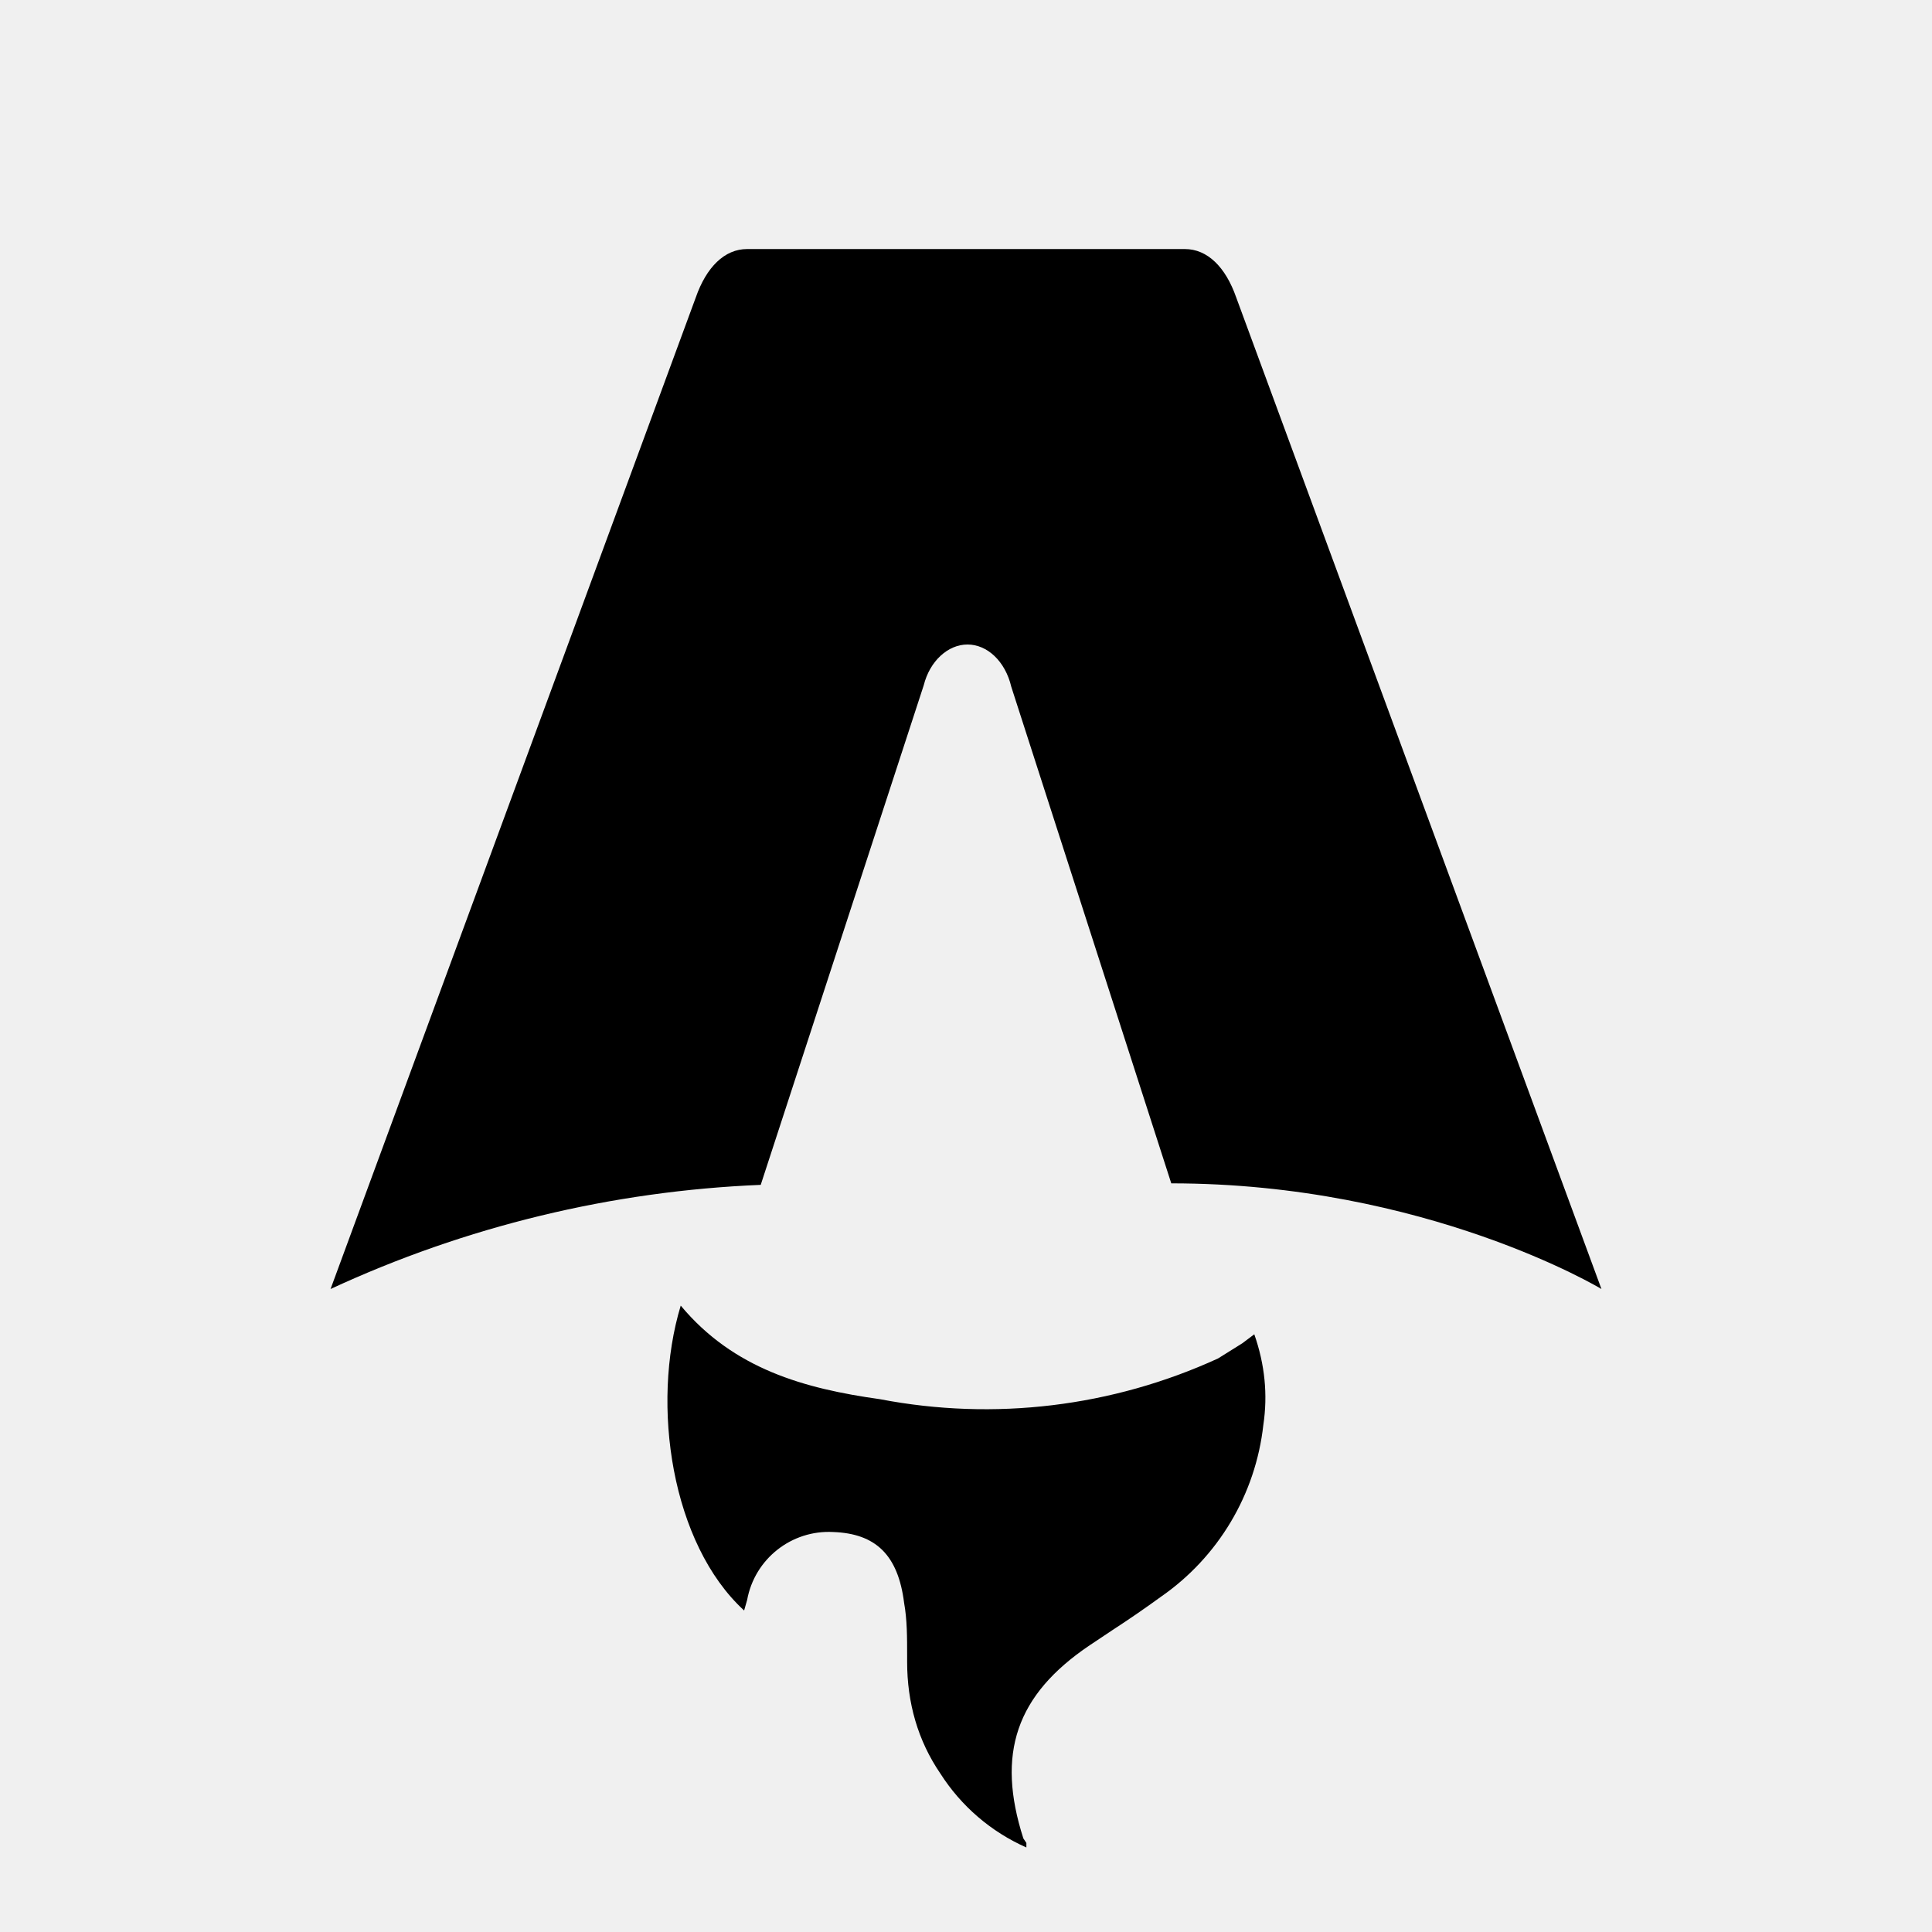
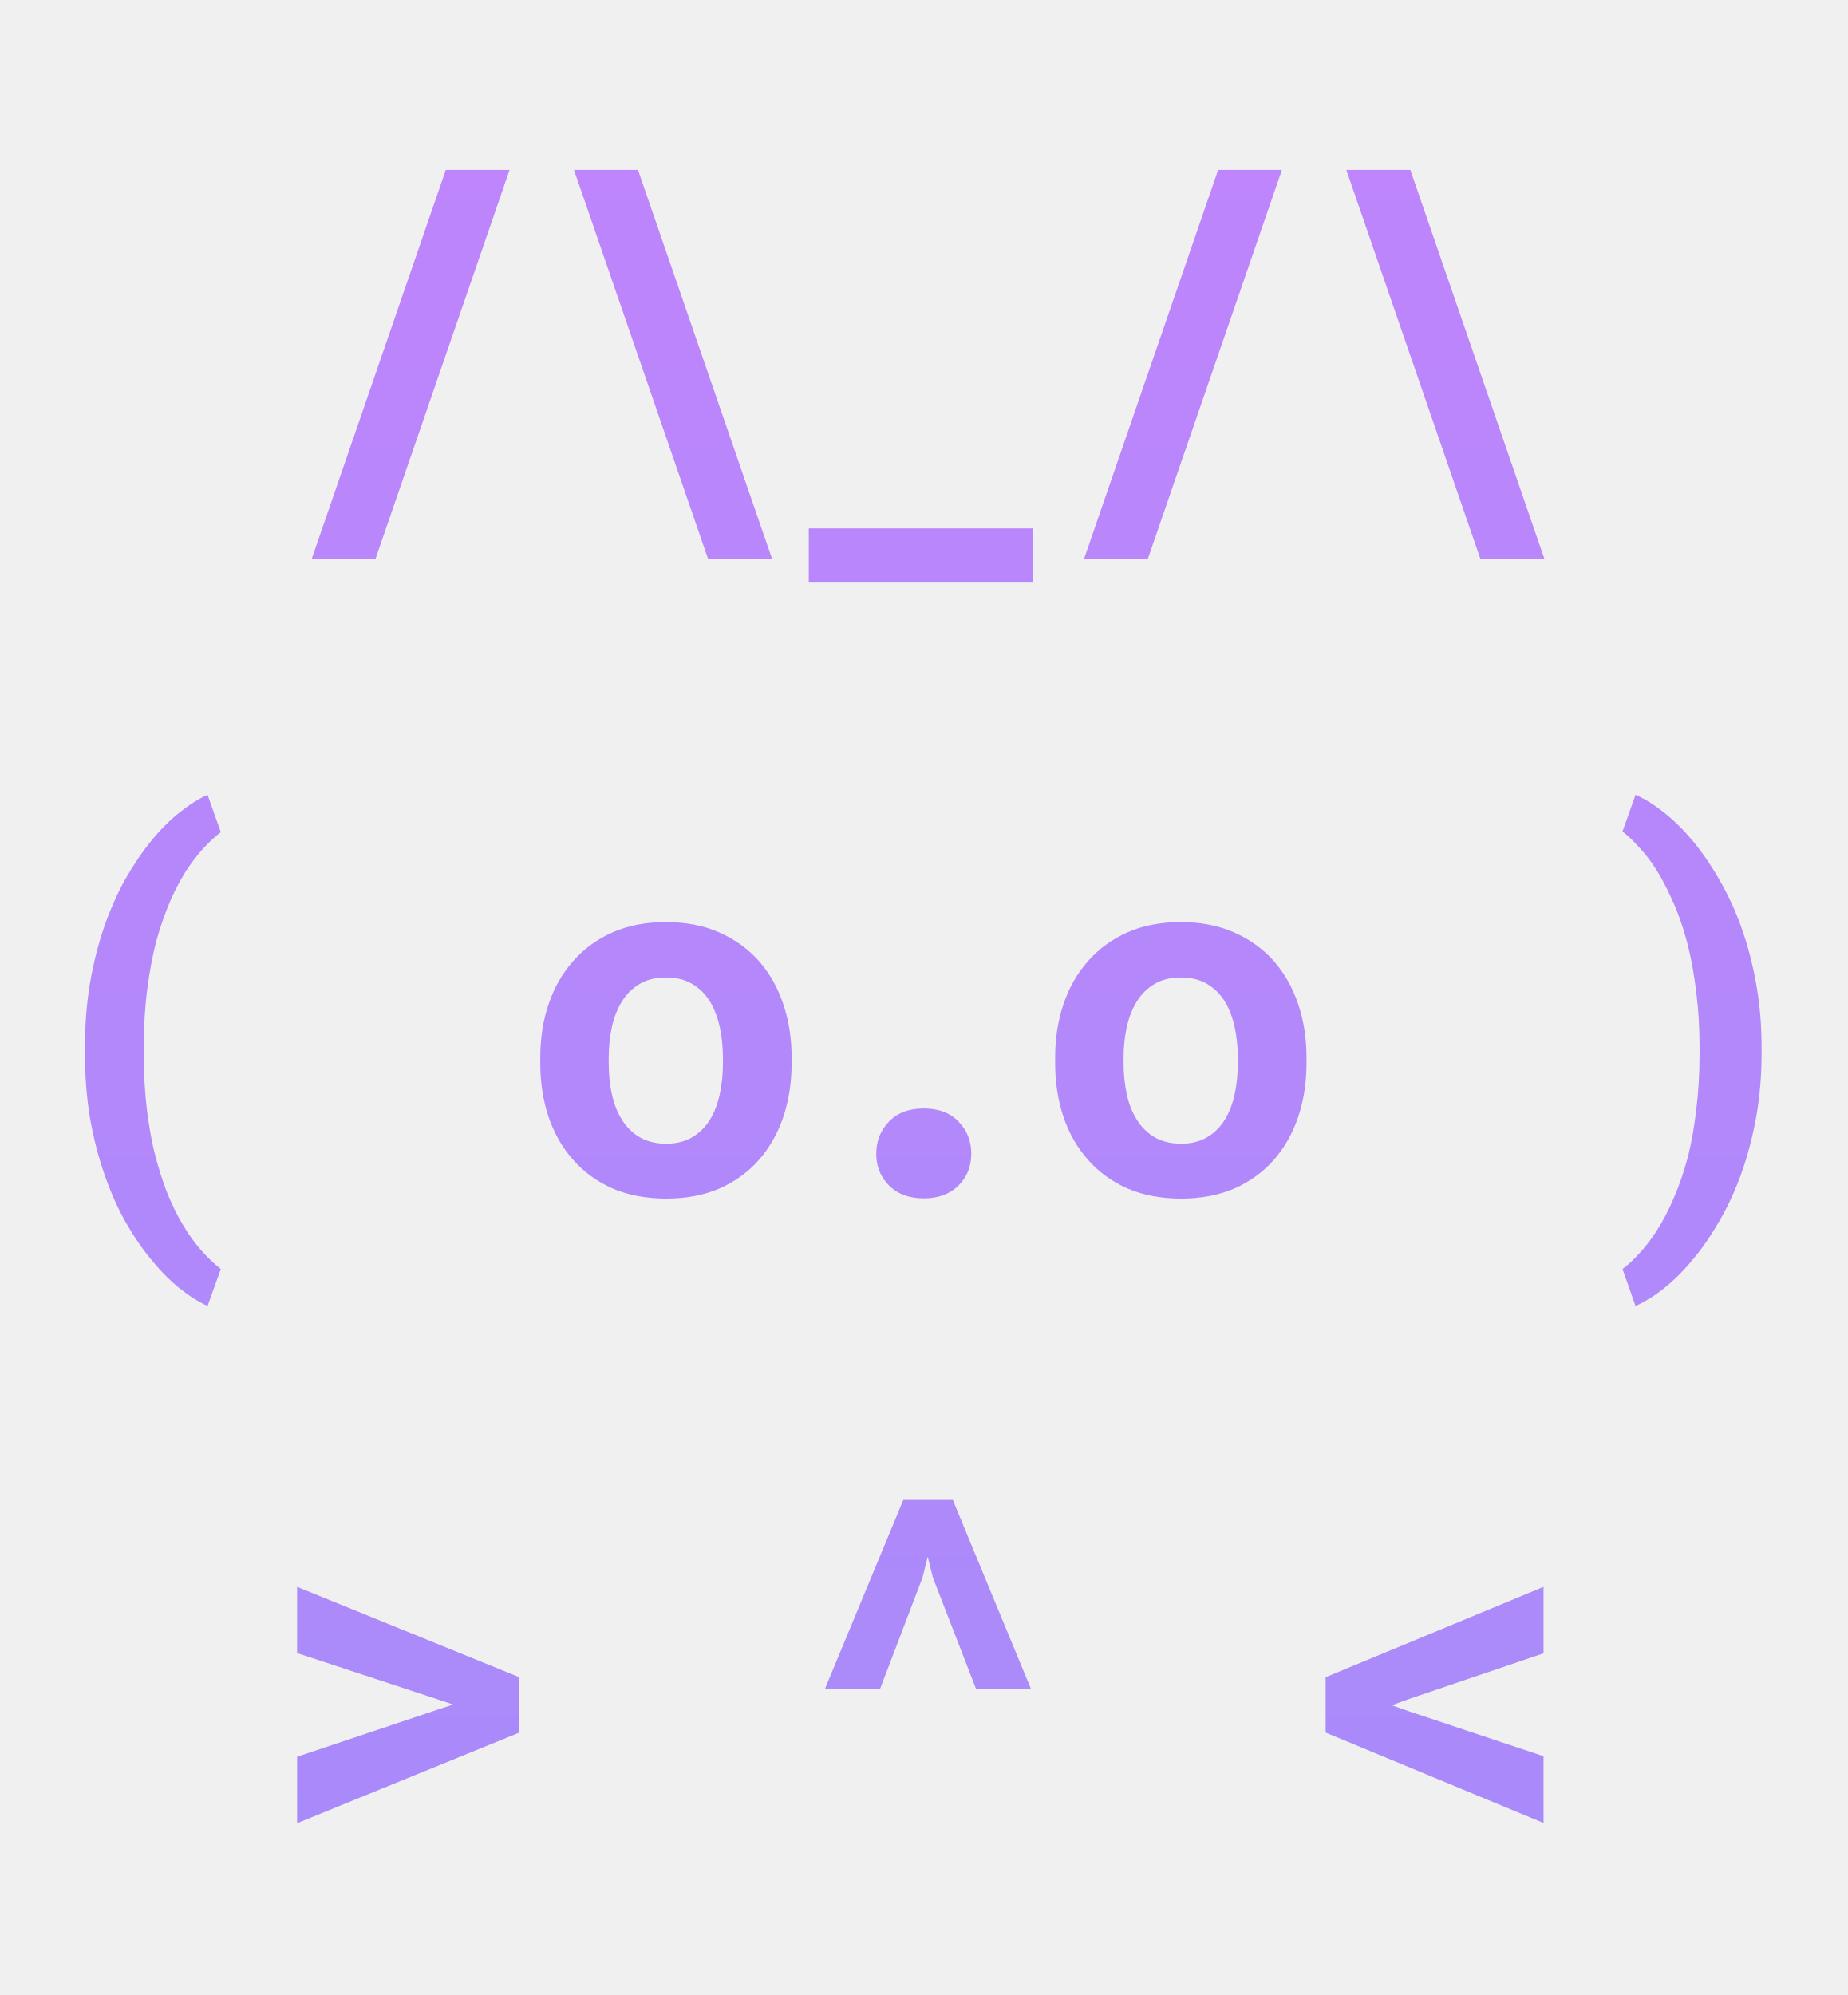
- <svg xmlns="http://www.w3.org/2000/svg" fill="none" viewBox="0 0 128 128">
-   <path d="M50.4 78.5a75.1 75.1 0 0 0-28.5 6.9l24.2-65.7c.7-2 1.9-3.2 3.4-3.2h29c1.5 0 2.7 1.2 3.4 3.2l24.2 65.7s-11.6-7-28.5-7L67 45.5c-.4-1.7-1.6-2.8-2.9-2.8-1.3 0-2.5 1.1-2.9 2.7L50.4 78.5Zm-1.1 28.2Zm-4.2-20.2c-2 6.6-.6 15.8 4.2 20.2a17.5 17.5 0 0 1 .2-.7 5.5 5.5 0 0 1 5.7-4.5c2.8.1 4.3 1.5 4.7 4.7.2 1.1.2 2.3.2 3.5v.4c0 2.7.7 5.2 2.2 7.4a13 13 0 0 0 5.7 4.9v-.3l-.2-.3c-1.8-5.6-.5-9.5 4.4-12.8l1.5-1a73 73 0 0 0 3.2-2.2 16 16 0 0 0 6.8-11.4c.3-2 .1-4-.6-6l-.8.6-1.6 1a37 37 0 0 1-22.4 2.7c-5-.7-9.7-2-13.2-6.2Z" />
-   <style>
-         path { fill: #000; }
-         @media (prefers-color-scheme: dark) {
-             path { fill: #FFF; }
-         }
-     </style>
+ <svg xmlns="http://www.w3.org/2000/svg" width="3518" height="3798" viewBox="0 0 3518 3798" fill="none">
+   <path d="M714.694 1064.59L970.163 323.5H848.756L593.288 1064.59H714.694ZM1092.83 323.5L1348.29 1064.59H1470.17L1214.7 323.5H1092.83ZM1967.36 1107.72V1006H1539.86V1107.72H1967.36ZM2185.18 1064.59L2440.65 323.5H2319.24L2063.78 1064.59H2185.18ZM2563.31 323.5L2818.78 1064.59H2940.66L2685.19 323.5H2563.31ZM161.719 1994.5V2004.81C161.719 2049.19 165 2090.75 171.562 2129.5C178.438 2168.25 187.656 2204.03 199.219 2236.84C210.781 2269.97 224.219 2300.12 239.531 2327.31C255.156 2354.5 271.562 2378.41 288.75 2399.03C305.938 2419.97 323.594 2437.78 341.719 2452.47C360.156 2467.16 377.969 2478.41 395.156 2486.22L420.469 2415.91C408.281 2406.53 395.938 2394.81 383.438 2380.75C370.938 2366.69 359.062 2350.12 347.812 2331.06C337.188 2313.56 327.188 2293.09 317.812 2269.66C308.75 2246.22 300.781 2220.75 293.906 2193.25C288.906 2173.56 284.219 2147.16 279.844 2114.03C275.781 2080.91 273.75 2044.81 273.75 2005.75V1993.56C273.75 1953.88 275.938 1917.16 280.312 1883.41C284.688 1849.66 290.469 1818.88 297.656 1791.06C305.781 1762.31 315.156 1735.75 325.781 1711.38C336.719 1687 348.438 1665.91 360.938 1648.09C370.625 1634.34 380.469 1622.16 390.469 1611.53C400.469 1600.91 410.469 1591.84 420.469 1584.34L395.156 1513.09C377.969 1520.91 360.156 1532.16 341.719 1546.84C323.594 1561.22 305.938 1578.88 288.75 1599.81C271.562 1620.75 255.156 1644.81 239.531 1672C224.219 1699.19 210.781 1729.19 199.219 1762C187.656 1795.12 178.438 1831.22 171.562 1870.28C165 1909.03 161.719 1950.44 161.719 1994.5ZM1028.61 2013.72V2023.56C1028.61 2060.75 1033.92 2095.12 1044.54 2126.69C1055.17 2157.94 1070.79 2185.12 1091.42 2208.25C1111.73 2231.38 1136.73 2249.5 1166.42 2262.62C1196.42 2275.44 1230.48 2281.84 1268.61 2281.84C1306.42 2281.84 1340.17 2275.44 1369.86 2262.62C1399.54 2249.5 1424.54 2231.38 1444.86 2208.25C1465.17 2185.12 1480.64 2157.94 1491.26 2126.69C1501.89 2095.12 1507.2 2060.75 1507.2 2023.56V2013.72C1507.2 1976.84 1501.89 1942.78 1491.26 1911.53C1480.64 1879.97 1465.17 1852.62 1444.86 1829.5C1424.23 1806.38 1399.08 1788.25 1369.39 1775.12C1339.7 1762 1305.79 1755.44 1267.67 1755.44C1229.54 1755.44 1195.64 1762 1165.95 1775.12C1136.58 1788.25 1111.73 1806.38 1091.42 1829.5C1070.79 1852.62 1055.17 1879.97 1044.54 1911.53C1033.92 1942.78 1028.61 1976.84 1028.61 2013.72ZM1158.92 2023.56V2013.72C1158.92 1993.09 1160.95 1973.56 1165.01 1955.12C1169.08 1936.69 1175.48 1920.44 1184.23 1906.38C1192.98 1892.31 1204.23 1881.22 1217.98 1873.09C1231.73 1864.97 1248.29 1860.91 1267.67 1860.91C1287.36 1860.91 1304.08 1864.97 1317.83 1873.09C1331.58 1881.22 1342.83 1892.31 1351.58 1906.38C1360.01 1920.44 1366.26 1936.69 1370.33 1955.12C1374.39 1973.56 1376.42 1993.09 1376.42 2013.72V2023.56C1376.42 2044.81 1374.39 2064.81 1370.33 2083.56C1366.26 2102 1360.01 2118.09 1351.58 2131.84C1342.83 2145.91 1331.58 2157 1317.83 2165.12C1304.08 2173.25 1287.67 2177.31 1268.61 2177.31C1248.92 2177.31 1232.04 2173.25 1217.98 2165.12C1204.23 2157 1192.98 2145.91 1184.23 2131.84C1175.48 2118.09 1169.08 2102 1165.01 2083.56C1160.95 2064.81 1158.92 2044.81 1158.92 2023.56ZM1668.3 2196.53C1668.3 2220.59 1676.43 2240.75 1692.68 2257C1708.93 2273.25 1730.96 2281.38 1758.77 2281.38C1786.27 2281.38 1808.14 2273.41 1824.39 2257.47C1840.96 2241.22 1849.24 2220.91 1849.24 2196.53C1849.24 2172.16 1841.11 2151.69 1824.86 2135.12C1808.93 2118.56 1786.89 2110.28 1758.77 2110.28C1730.33 2110.28 1708.14 2118.72 1692.21 2135.59C1676.27 2152.16 1668.3 2172.47 1668.3 2196.53ZM2008.93 2013.72V2023.56C2008.93 2060.75 2014.24 2095.12 2024.87 2126.69C2035.49 2157.94 2051.12 2185.12 2071.74 2208.25C2092.06 2231.38 2117.06 2249.5 2146.74 2262.62C2176.74 2275.44 2210.81 2281.84 2248.93 2281.84C2286.74 2281.84 2320.49 2275.44 2350.18 2262.62C2379.87 2249.5 2404.87 2231.38 2425.18 2208.25C2445.49 2185.12 2460.96 2157.94 2471.59 2126.69C2482.21 2095.12 2487.53 2060.75 2487.53 2023.56V2013.72C2487.53 1976.84 2482.21 1942.78 2471.59 1911.53C2460.96 1879.97 2445.49 1852.62 2425.18 1829.5C2404.56 1806.38 2379.4 1788.25 2349.71 1775.12C2320.03 1762 2286.12 1755.44 2247.99 1755.44C2209.87 1755.44 2175.96 1762 2146.28 1775.12C2116.9 1788.25 2092.06 1806.38 2071.74 1829.5C2051.12 1852.62 2035.49 1879.97 2024.87 1911.53C2014.24 1942.78 2008.93 1976.84 2008.93 2013.72ZM2139.24 2023.56V2013.72C2139.24 1993.09 2141.28 1973.56 2145.34 1955.12C2149.4 1936.69 2155.81 1920.44 2164.56 1906.38C2173.31 1892.31 2184.56 1881.22 2198.31 1873.09C2212.06 1864.97 2228.62 1860.91 2247.99 1860.91C2267.68 1860.91 2284.4 1864.97 2298.15 1873.09C2311.9 1881.22 2323.15 1892.31 2331.9 1906.38C2340.34 1920.44 2346.59 1936.69 2350.65 1955.12C2354.71 1973.56 2356.74 1993.09 2356.74 2013.72V2023.56C2356.74 2044.81 2354.71 2064.81 2350.65 2083.56C2346.59 2102 2340.34 2118.09 2331.9 2131.84C2323.15 2145.91 2311.9 2157 2298.15 2165.12C2284.4 2173.25 2267.99 2177.31 2248.93 2177.31C2229.24 2177.31 2212.37 2173.25 2198.31 2165.12C2184.56 2157 2173.31 2145.91 2164.56 2131.84C2155.81 2118.09 2149.4 2102 2145.34 2083.56C2141.28 2064.81 2139.24 2044.81 2139.24 2023.56ZM3353.94 2004.81V1994.5C3353.94 1951.69 3350.51 1911.22 3343.63 1873.09C3336.76 1834.66 3327.38 1798.88 3315.51 1765.75C3303.63 1732.62 3289.73 1702.47 3273.79 1675.28C3258.16 1647.78 3241.44 1623.25 3223.63 1601.69C3205.82 1580.44 3187.54 1562.31 3168.79 1547.31C3150.04 1532.31 3131.76 1520.91 3113.94 1513.09L3089.1 1582.94C3098.48 1590.12 3107.85 1598.88 3117.23 1609.19C3126.91 1619.19 3136.29 1630.59 3145.35 1643.41C3158.79 1662.78 3171.44 1685.75 3183.32 1712.31C3195.51 1738.88 3205.82 1768.88 3214.26 1802.31C3220.82 1829.19 3225.98 1858.56 3229.73 1890.44C3233.79 1922.31 3235.82 1956.69 3235.82 1993.56V2005.75C3235.82 2043.56 3233.79 2078.72 3229.73 2111.22C3225.98 2143.72 3220.82 2173.41 3214.26 2200.28C3206.44 2229.66 3197.38 2256.22 3187.07 2279.97C3177.07 2303.72 3165.98 2324.97 3153.79 2343.72C3143.48 2359.66 3132.85 2373.56 3121.91 2385.44C3110.98 2397.62 3100.04 2407.78 3089.1 2415.91L3113.94 2486.22C3131.76 2478.41 3150.04 2467 3168.79 2452C3187.54 2437 3205.82 2418.72 3223.63 2397.16C3241.44 2375.91 3258.16 2351.53 3273.79 2324.03C3289.73 2296.84 3303.63 2266.69 3315.51 2233.56C3327.38 2200.44 3336.76 2164.81 3343.63 2126.69C3350.51 2088.25 3353.94 2047.62 3353.94 2004.81ZM565.631 3470.97L987.506 3298.94V3192.53L565.631 3020.97V3147.06L834.694 3235.66L862.819 3245.03L834.225 3254.41L565.631 3344.41V3470.97ZM1570.33 3215.97H1675.33L1756.43 3003.16L1766.27 2963.78L1776.11 3003.16L1858.61 3215.97H1963.14L1814.08 2855.5H1719.86L1570.33 3215.97ZM2938.78 3470.5V3343.47L2681.91 3257.69L2650.03 3246.44L2681.91 3234.72L2938.78 3147.53V3020.97L2523.94 3193V3298.47L2938.78 3470.5Z" fill="url(#paint0_linear_4_10)" />
+   <defs>
+     <linearGradient id="paint0_linear_4_10" x1="1759" y1="0" x2="1759" y2="3798" gradientUnits="userSpaceOnUse">
+       <stop stop-color="#C084FC" />
+       <stop offset="1" stop-color="#A78BFA" />
+     </linearGradient>
+   </defs>
</svg>
